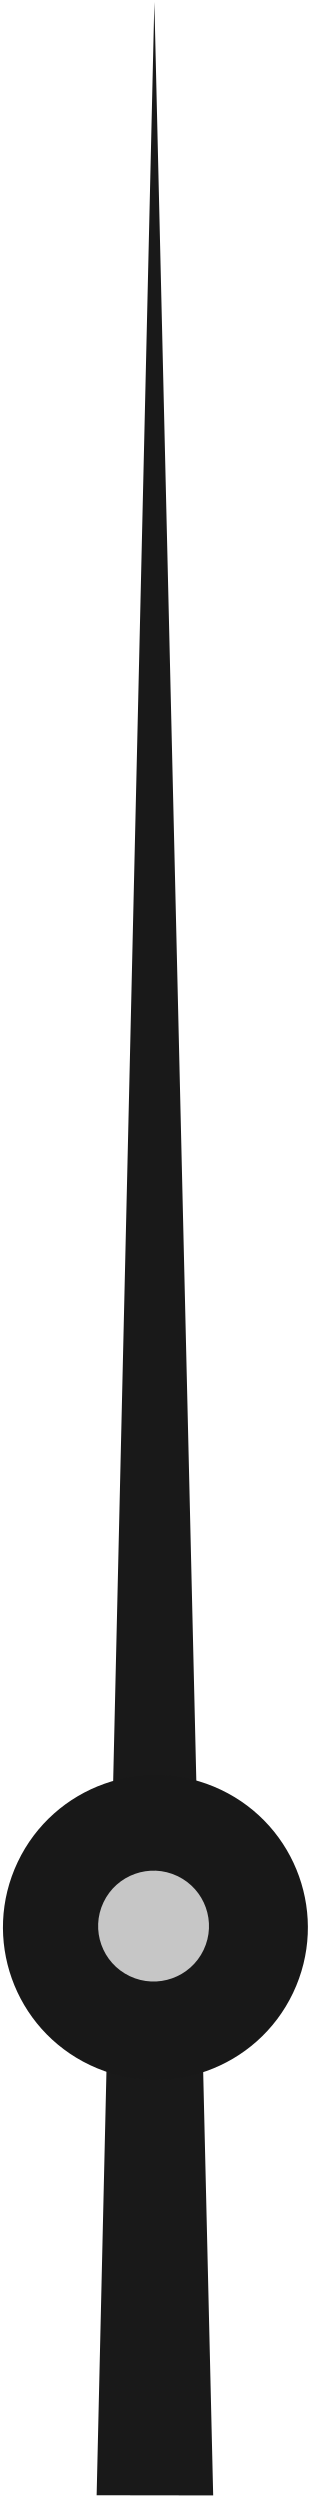
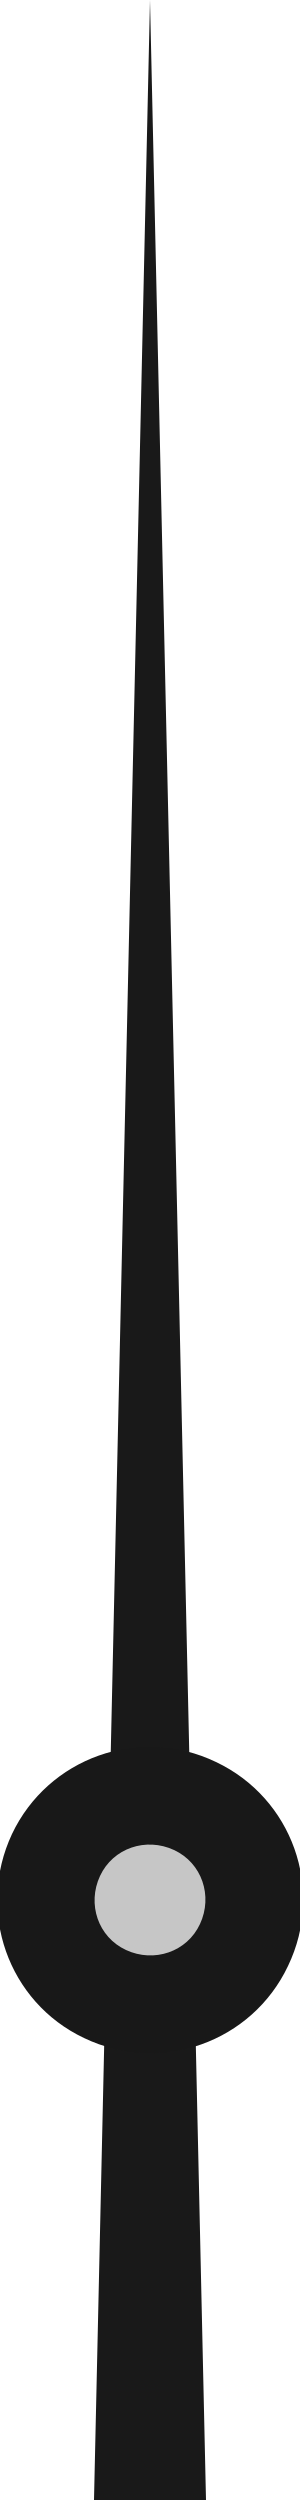
- <svg xmlns="http://www.w3.org/2000/svg" version="1.1" width="56" height="451" viewBox="0 0 56 451">
+ <svg xmlns="http://www.w3.org/2000/svg" version="1.0" id="Layer_1" x="0px" y="0px" width="30px" height="250px" viewBox="-81 296 30 250" enable-background="new -81 296 30 250" xml:space="preserve">
  <g id="arrow-big">
-     <path id="Shape-1" d="M38.457,450.173 L27.847,0.338 L17.433,450.144 L38.457,450.173 z" fill="#191919" />
-     <path id="Ellipse-1" d="M3.201,335.898 C9.721,322.181 26.127,316.347 39.844,322.868 C53.561,329.388 59.395,345.794 52.874,359.511 C46.353,373.228 29.948,379.061 16.231,372.541 C2.514,366.020 -3.320,349.615 3.201,335.898 z" fill="#181818" />
-     <path id="Ellipse-1" d="M18.672,343.174 C21.043,338.186 27.009,336.065 31.997,338.436 C36.985,340.807 39.106,346.773 36.735,351.761 C34.364,356.749 28.398,358.870 23.410,356.499 C18.422,354.128 16.301,348.162 18.672,343.174 z" fill="#C6C6C6" />
+     <g>
+       <path id="Shape-1" fill="#191919" d="M-60.4,546L-66,296l-5.6,250H-60.4z" />
+       <path id="Ellipse-1" fill="#181818" d="M-79.8,479.4c3.6-7.6,12.7-10.9,20.4-7.2c7.6,3.6,10.9,12.7,7.2,20.4    c-3.6,7.6-12.7,10.9-20.4,7.2C-80.2,496.2-83.4,487.1-79.8,479.4z" />
+       <path id="Ellipse-1_1_" fill="#C6C6C6" d="M-71,483.6c1.3-2.8,4.6-3.9,7.4-2.6c2.8,1.3,3.9,4.6,2.6,7.4c-1.3,2.8-4.6,3.9-7.4,2.6    C-71.2,489.7-72.3,486.4-71,483.6z" />
+     </g>
  </g>
</svg>
